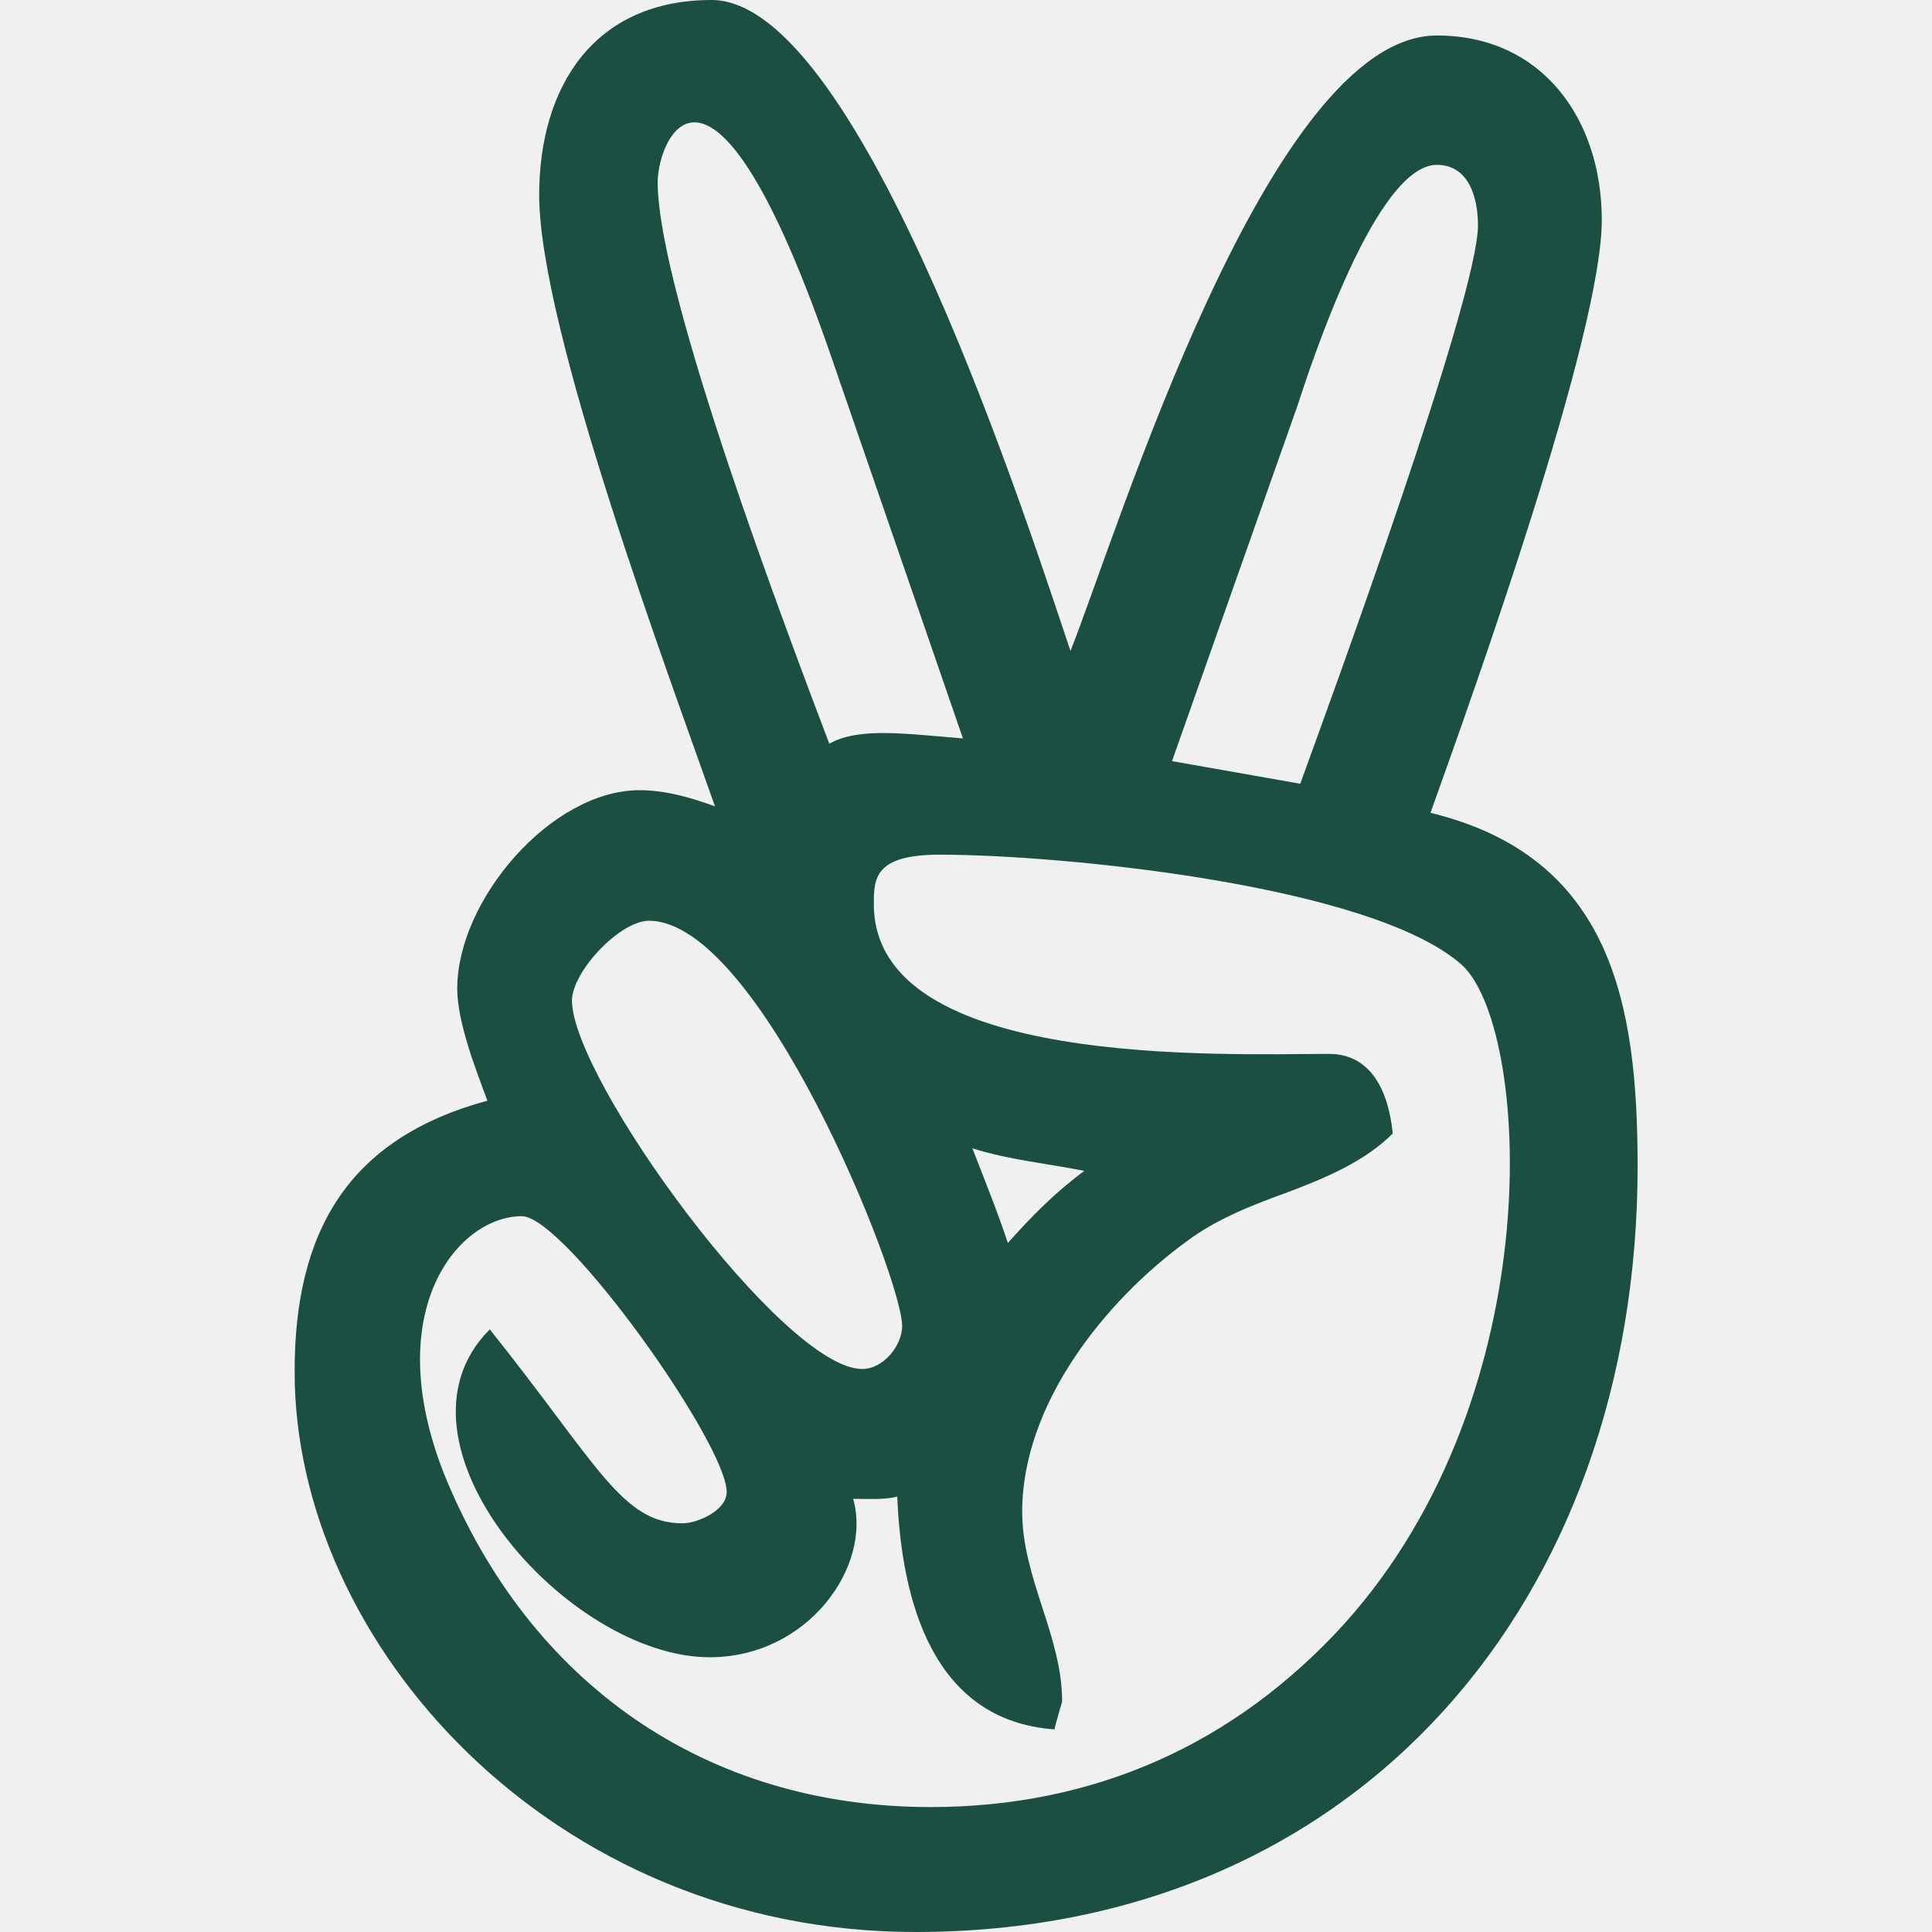
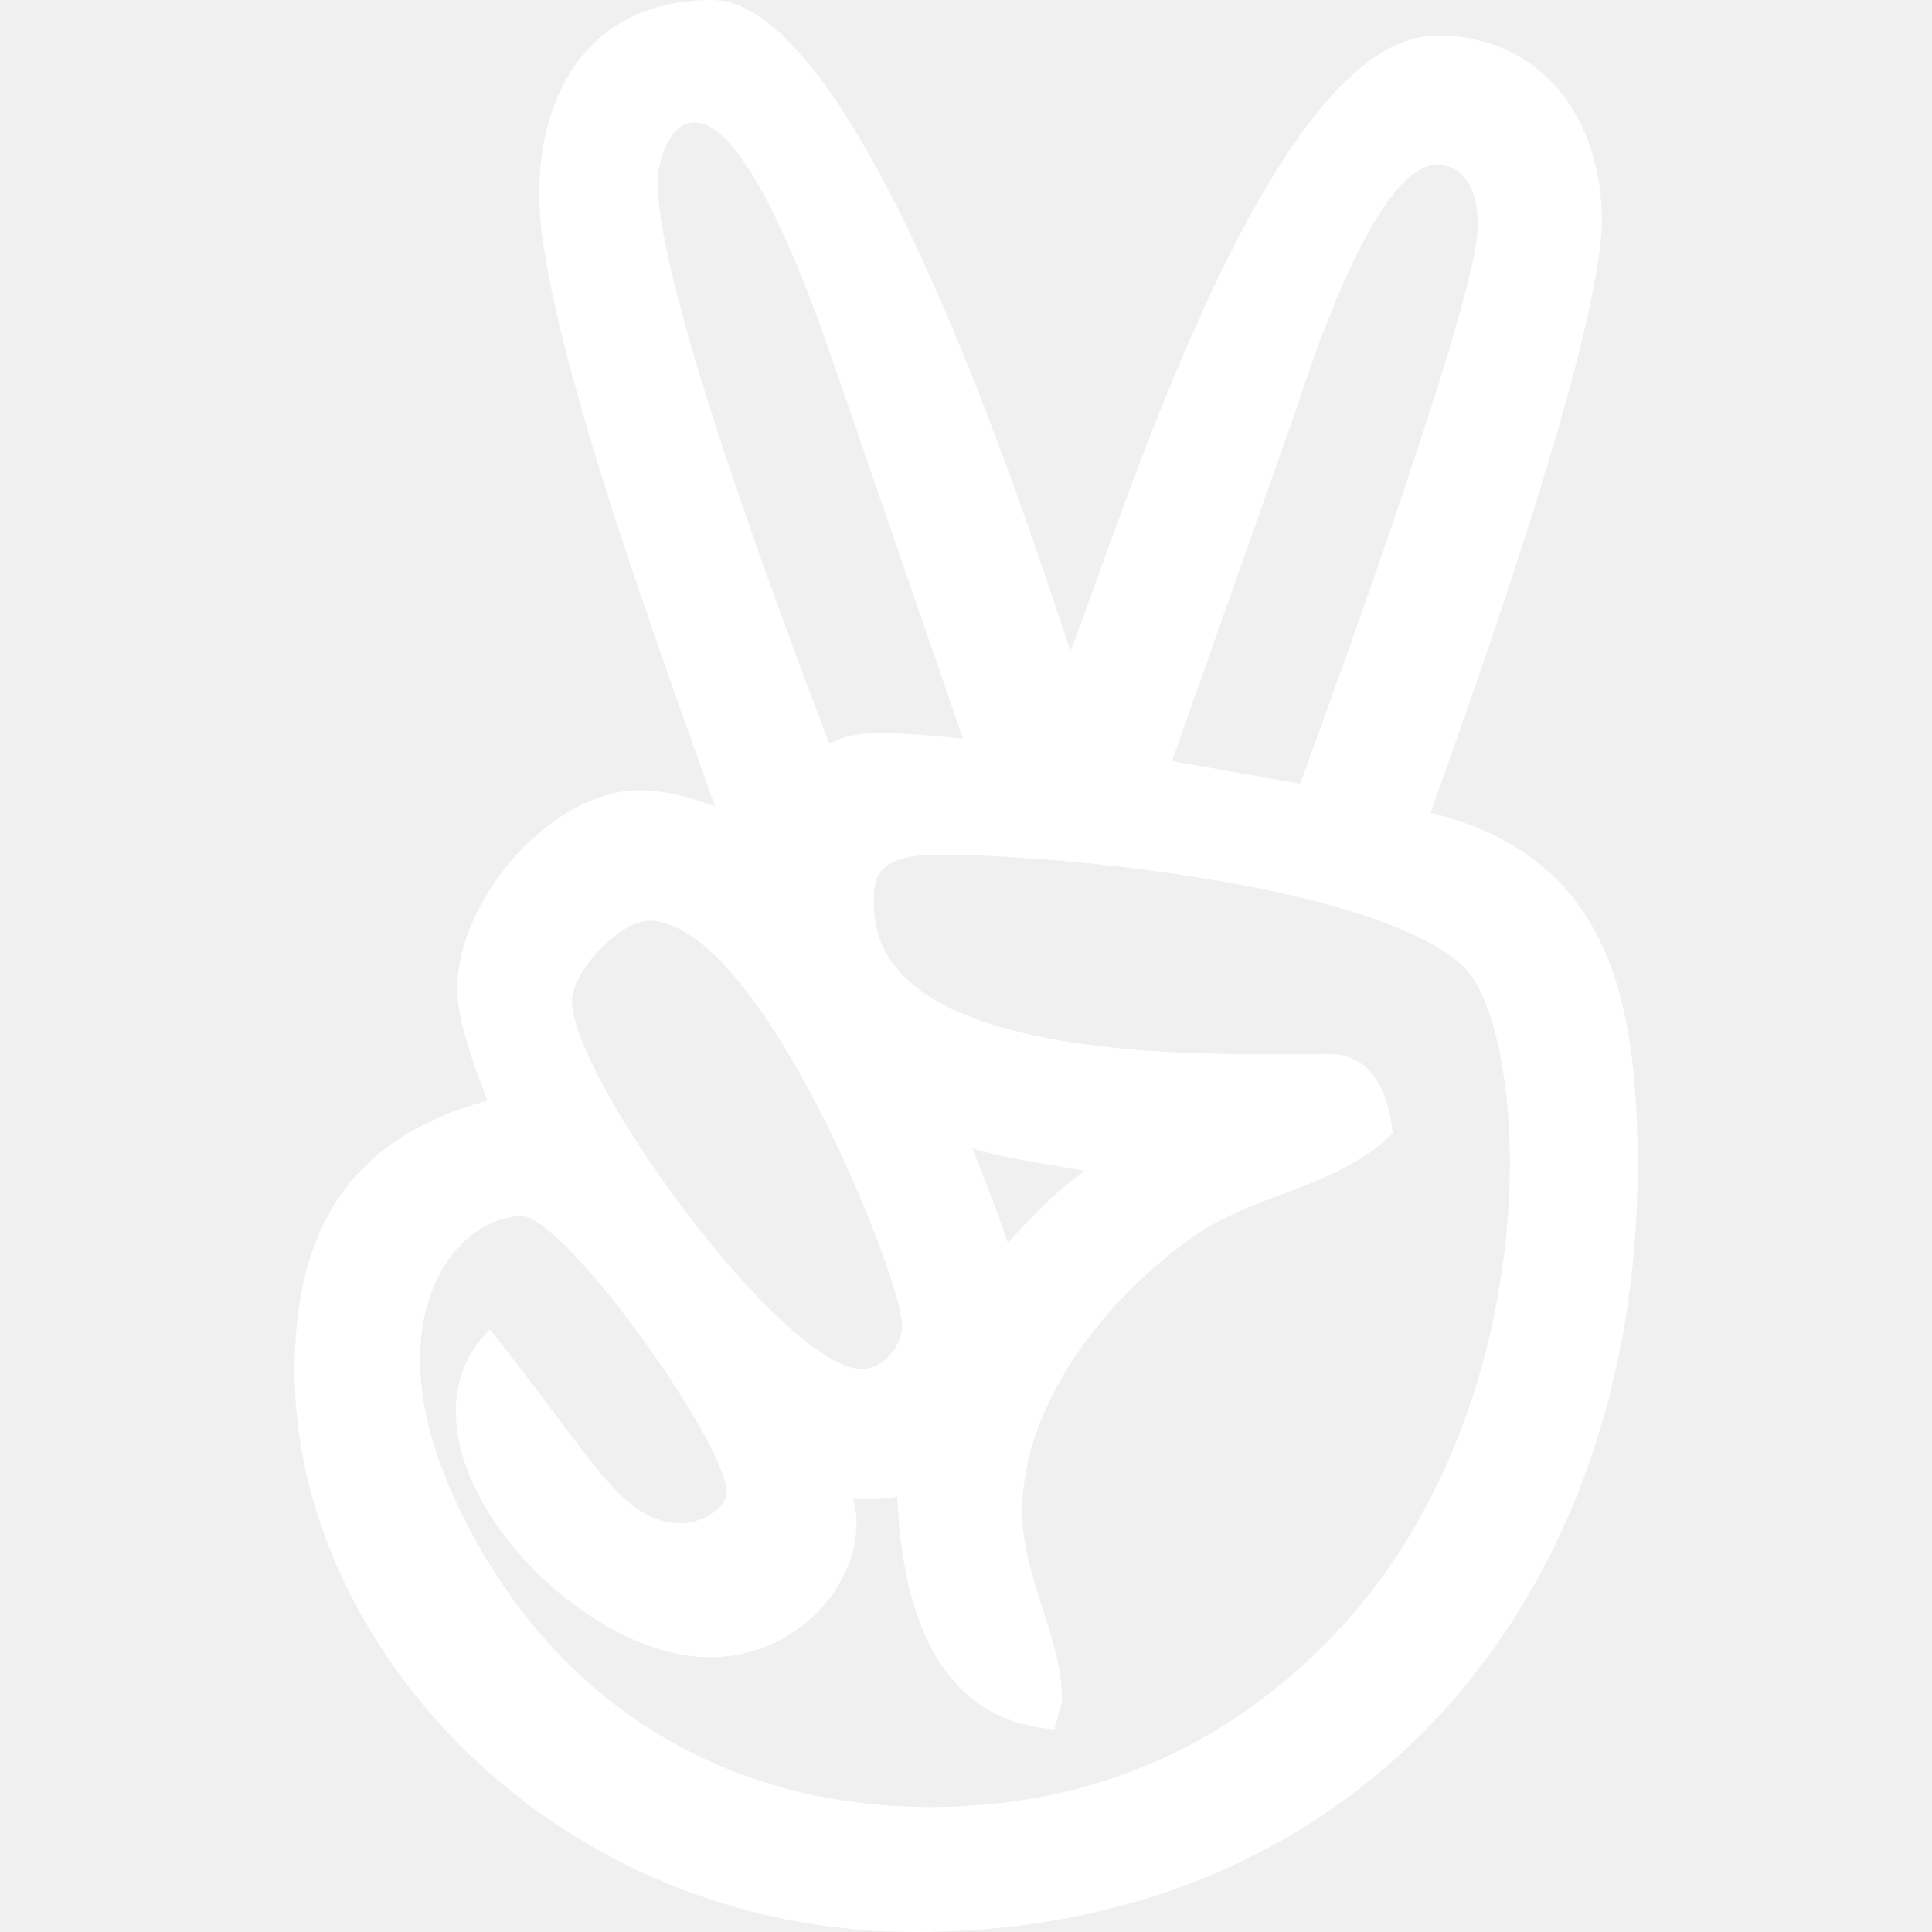
<svg xmlns="http://www.w3.org/2000/svg" width="24" height="24" viewBox="0 0 24 24" fill="none">
-   <path d="M17.77 10.097C18.318 8.569 19.898 4.148 19.898 2.733C19.898 1.486 19.162 0.441 17.849 0.441C15.759 0.441 13.884 6.614 13.298 8.086C12.843 6.75 10.715 0 8.84 0C7.382 0 6.698 1.073 6.698 2.423C6.698 4.078 8.301 8.367 8.882 10.017C8.587 9.909 8.268 9.816 7.945 9.816C6.848 9.816 5.68 11.18 5.68 12.281C5.68 12.698 5.91 13.284 6.055 13.673C4.326 14.142 3.66 15.295 3.66 17.034C3.655 20.419 6.862 24 11.371 24C16.902 24 20.343 19.847 20.343 14.489C20.343 12.469 20.02 10.645 17.77 10.097V10.097ZM16.11 5.062C16.298 4.486 17.099 2.048 17.849 2.048C18.252 2.048 18.36 2.466 18.36 2.798C18.36 3.694 16.551 8.639 16.152 9.736L14.559 9.455L16.11 5.062V5.062ZM8.17 2.264C8.17 1.706 8.849 0.122 10.34 4.472L11.962 9.173C11.23 9.113 10.663 9.033 10.302 9.239C9.791 7.889 8.17 3.628 8.17 2.264V2.264ZM8.062 11.438C9.435 11.438 11.207 15.872 11.207 16.472C11.207 16.711 10.977 17.006 10.71 17.006C9.73 17.006 7.105 13.402 7.105 12.427C7.11 12.066 7.701 11.438 8.062 11.438V11.438ZM16.701 20.17C15.337 21.67 13.593 22.448 11.559 22.448C8.774 22.448 6.576 20.92 5.516 18.309C4.715 16.275 5.695 15.108 6.482 15.108C7.016 15.108 9.027 17.934 9.027 18.534C9.027 18.764 8.666 18.923 8.479 18.923C7.724 18.923 7.429 18.197 6.084 16.514C4.691 17.906 7.045 20.587 8.816 20.587C10.04 20.587 10.837 19.453 10.598 18.619C10.771 18.619 10.987 18.633 11.146 18.591C11.198 19.861 11.573 21.375 13.101 21.483C13.101 21.441 13.194 21.15 13.194 21.136C13.194 20.32 12.698 19.608 12.698 18.778C12.698 17.452 13.715 16.167 14.746 15.417C15.121 15.136 15.576 14.963 16.016 14.803C16.471 14.63 16.954 14.428 17.301 14.081C17.249 13.556 17.034 13.092 16.509 13.092C15.21 13.092 10.855 13.28 10.855 11.231C10.855 10.917 10.86 10.617 11.671 10.617C13.185 10.617 17.029 10.992 18.154 11.981C19.002 12.736 19.293 17.288 16.701 20.17V20.17ZM12.079 14.264C12.534 14.409 13.002 14.452 13.471 14.545C13.124 14.798 12.815 15.108 12.52 15.441C12.388 15.042 12.229 14.653 12.079 14.264V14.264Z" fill="#1a4f42" />
+   <path d="M17.77 10.097C18.318 8.569 19.898 4.148 19.898 2.733C19.898 1.486 19.162 0.441 17.849 0.441C15.759 0.441 13.884 6.614 13.298 8.086C12.843 6.75 10.715 0 8.84 0C7.382 0 6.698 1.073 6.698 2.423C6.698 4.078 8.301 8.367 8.882 10.017C8.587 9.909 8.268 9.816 7.945 9.816C6.848 9.816 5.68 11.18 5.68 12.281C5.68 12.698 5.91 13.284 6.055 13.673C4.326 14.142 3.66 15.295 3.66 17.034C3.655 20.419 6.862 24 11.371 24C16.902 24 20.343 19.847 20.343 14.489C20.343 12.469 20.02 10.645 17.77 10.097V10.097ZM16.11 5.062C16.298 4.486 17.099 2.048 17.849 2.048C18.252 2.048 18.36 2.466 18.36 2.798C18.36 3.694 16.551 8.639 16.152 9.736L14.559 9.455L16.11 5.062V5.062ZM8.17 2.264C8.17 1.706 8.849 0.122 10.34 4.472L11.962 9.173C11.23 9.113 10.663 9.033 10.302 9.239C9.791 7.889 8.17 3.628 8.17 2.264V2.264ZM8.062 11.438C9.435 11.438 11.207 15.872 11.207 16.472C11.207 16.711 10.977 17.006 10.71 17.006C9.73 17.006 7.105 13.402 7.105 12.427C7.11 12.066 7.701 11.438 8.062 11.438V11.438ZM16.701 20.17C15.337 21.67 13.593 22.448 11.559 22.448C8.774 22.448 6.576 20.92 5.516 18.309C4.715 16.275 5.695 15.108 6.482 15.108C7.016 15.108 9.027 17.934 9.027 18.534C9.027 18.764 8.666 18.923 8.479 18.923C7.724 18.923 7.429 18.197 6.084 16.514C4.691 17.906 7.045 20.587 8.816 20.587C10.04 20.587 10.837 19.453 10.598 18.619C10.771 18.619 10.987 18.633 11.146 18.591C11.198 19.861 11.573 21.375 13.101 21.483C13.101 21.441 13.194 21.15 13.194 21.136C13.194 20.32 12.698 19.608 12.698 18.778C12.698 17.452 13.715 16.167 14.746 15.417C15.121 15.136 15.576 14.963 16.016 14.803C16.471 14.63 16.954 14.428 17.301 14.081C17.249 13.556 17.034 13.092 16.509 13.092C15.21 13.092 10.855 13.28 10.855 11.231C10.855 10.917 10.86 10.617 11.671 10.617C13.185 10.617 17.029 10.992 18.154 11.981C19.002 12.736 19.293 17.288 16.701 20.17V20.17ZM12.079 14.264C12.534 14.409 13.002 14.452 13.471 14.545C13.124 14.798 12.815 15.108 12.52 15.441C12.388 15.042 12.229 14.653 12.079 14.264V14.264Z" fill="white" />
</svg>
